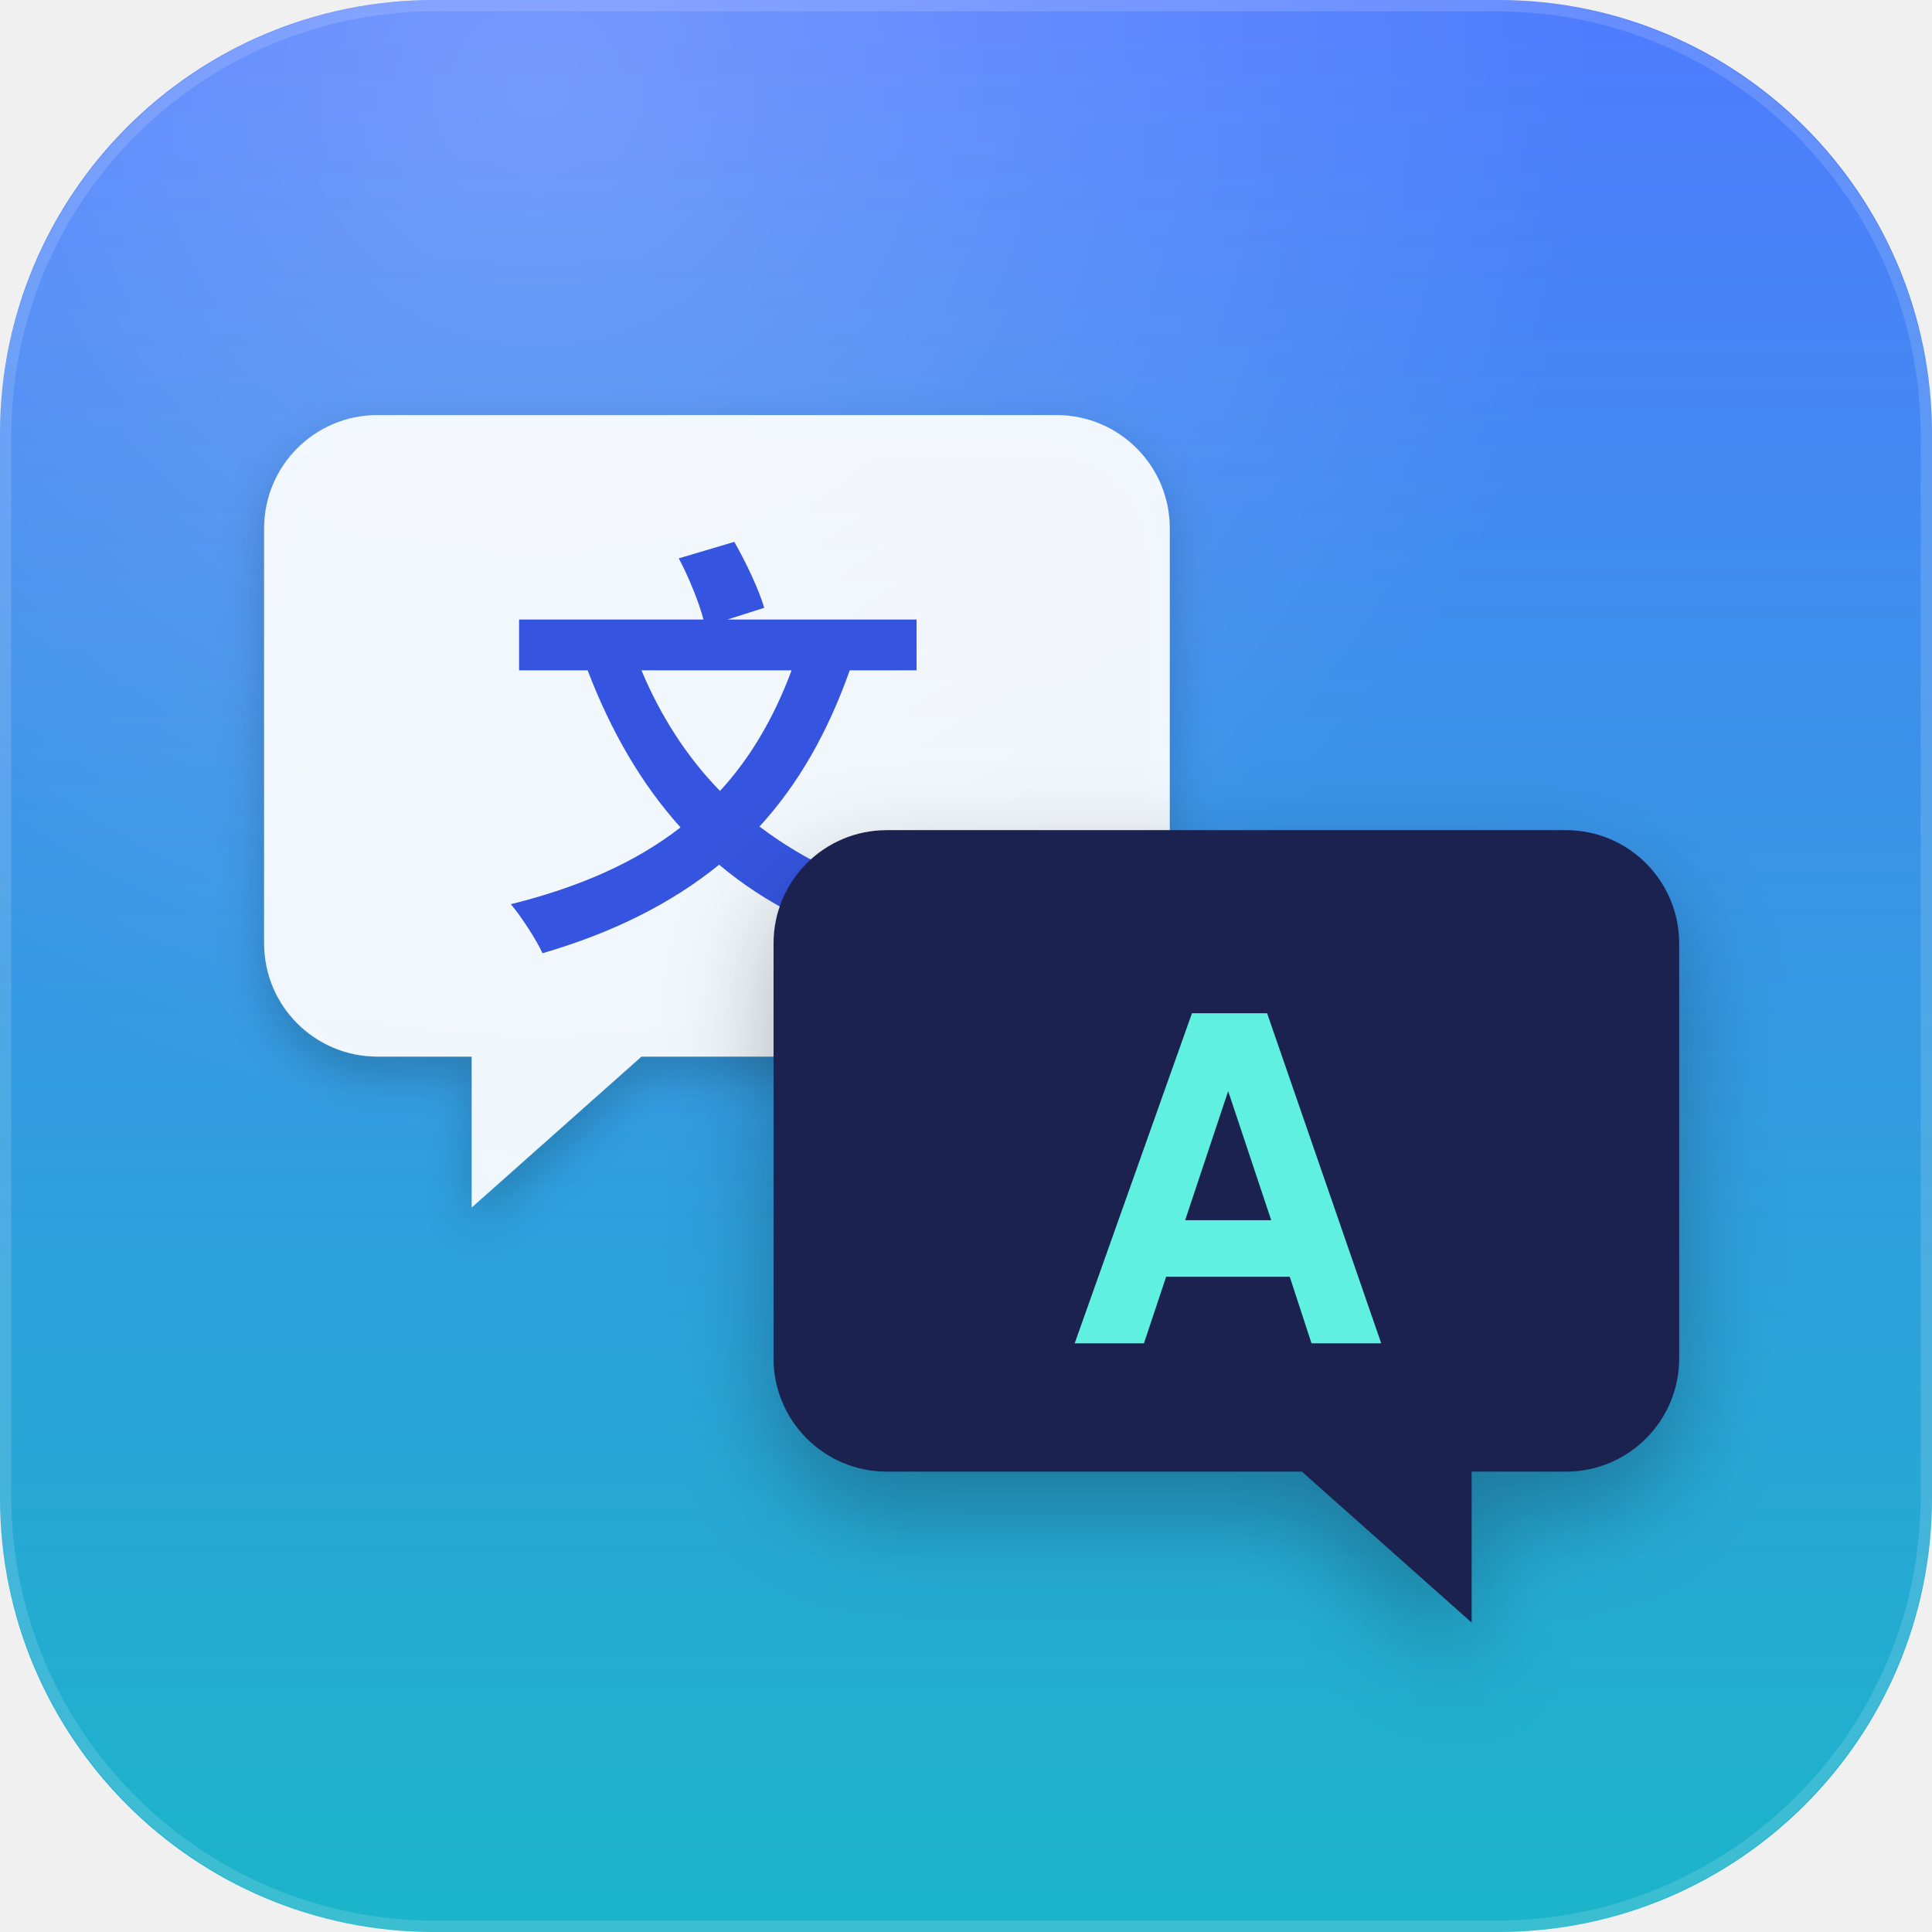
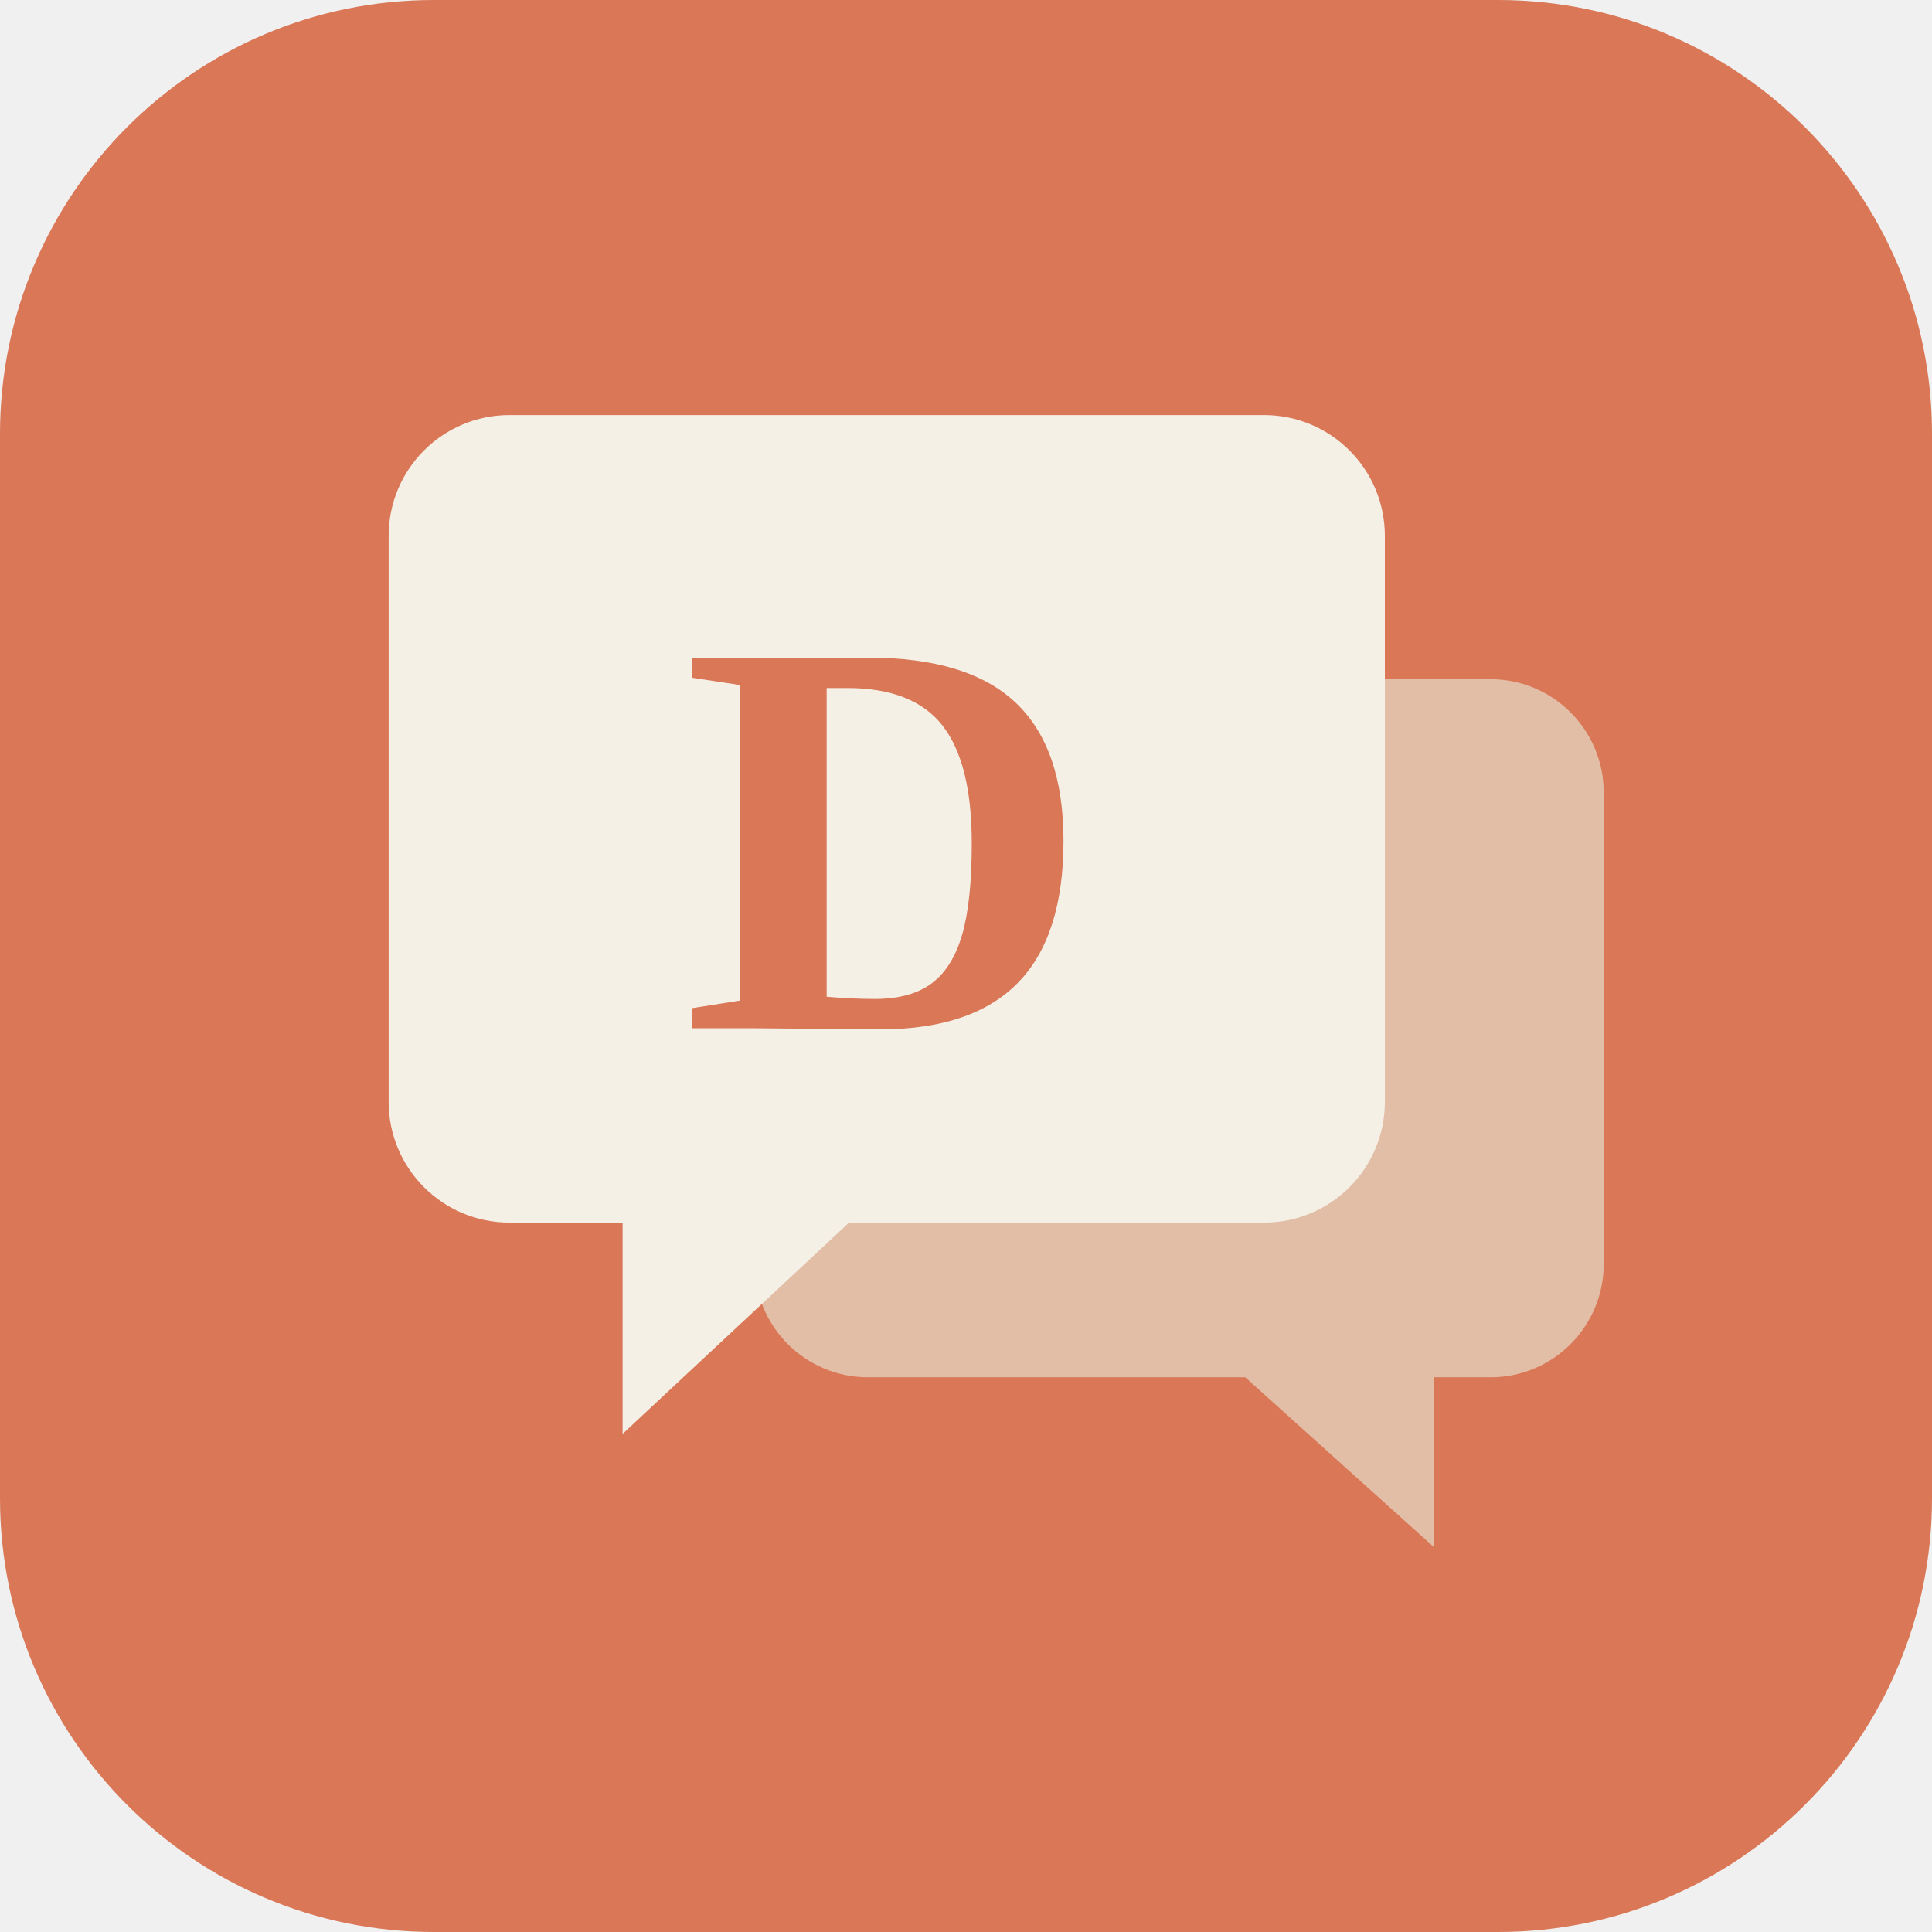
<svg xmlns="http://www.w3.org/2000/svg" viewBox="0 0 1024 1024">
-   <defs>
-     <linearGradient id="translator-bg" x1="0" y1="0" x2="0" y2="1">
-       <stop offset="0" stop-color="#4F7BFF" />
-       <stop offset="1" stop-color="#1BB5C9" />
-     </linearGradient>
-     <radialGradient id="translator-sh" cx=".28" cy=".05" r=".9">
-       <stop offset="0" stop-color="#fff" stop-opacity="0.22" />
-       <stop offset=".6" stop-color="#fff" stop-opacity="0" />
-     </radialGradient>
-     <filter id="translator-ds" x="-20%" y="-20%" width="140%" height="150%">
-       <feDropShadow dx="0" dy="22" stdDeviation="26" flood-color="#000" flood-opacity=".28" />
-     </filter>
-     <filter id="translator-ds2" x="-20%" y="-20%" width="140%" height="150%">
-       <feDropShadow dx="0" dy="10" stdDeviation="12" flood-color="#000" flood-opacity=".22" />
-     </filter>
-   </defs>
-   <rect width="1024" height="1024" rx="230" fill="url(#translator-bg)" />
-   <rect width="1024" height="1024" rx="230" fill="url(#translator-sh)" />
-   <g filter="url(#translator-ds2)">
-     <path d="M200 220h360a60 60 0 0 1 60 60v220a60 60 0 0 1-60 60H340l-90 80v-80h-50a60 60 0 0 1-60-60V280a60 60 0 0 1 60-60z" fill="#fff" opacity=".92" />
-     <text x="380" y="485" text-anchor="middle" font-family="'PingFang SC','Hiragino Sans GB','Noto Sans CJK SC',sans-serif" font-weight="700" font-size="230" fill="#3554E0">文</text>
-   </g>
-   <g filter="url(#translator-ds)">
-     <path d="M470 440h360a60 60 0 0 1 60 60v220a60 60 0 0 1-60 60h-50v80l-90-80H470a60 60 0 0 1-60-60V500a60 60 0 0 1 60-60z" fill="#1A2350" />
-     <text x="650" y="712" text-anchor="middle" font-family="-apple-system,Helvetica,Arial" font-weight="800" font-size="240" fill="#5FF0E0">A</text>
-   </g>
-   <rect x="3" y="3" width="1018" height="1018" rx="228" fill="none" stroke="#fff" stroke-opacity=".14" stroke-width="6" />
+   <rect width="1024" height="1024" rx="230" fill="#D97757" />
+   <path d="M420 250h330a60 60 0 0 1 60 60v250a60 60 0 0 1-60 60h-30v90l-100-90H420a60 60 0 0 1-60-60V310a60 60 0 0 1 60-60z" fill="#E6D6C1" opacity=".75" transform="translate(40 110)" />
+   <path d="M270 220h400a64 64 0 0 1 64 64v300a64 64 0 0 1-64 64H450L330 760V648h-60a64 64 0 0 1-64-64V284a64 64 0 0 1 64-64z" fill="#F5F0E6" />
+   <text x="470" y="545" text-anchor="middle" font-family="Georgia,'Times New Roman',serif" font-weight="700" font-size="300" fill="#D97757">D</text>
</svg>
